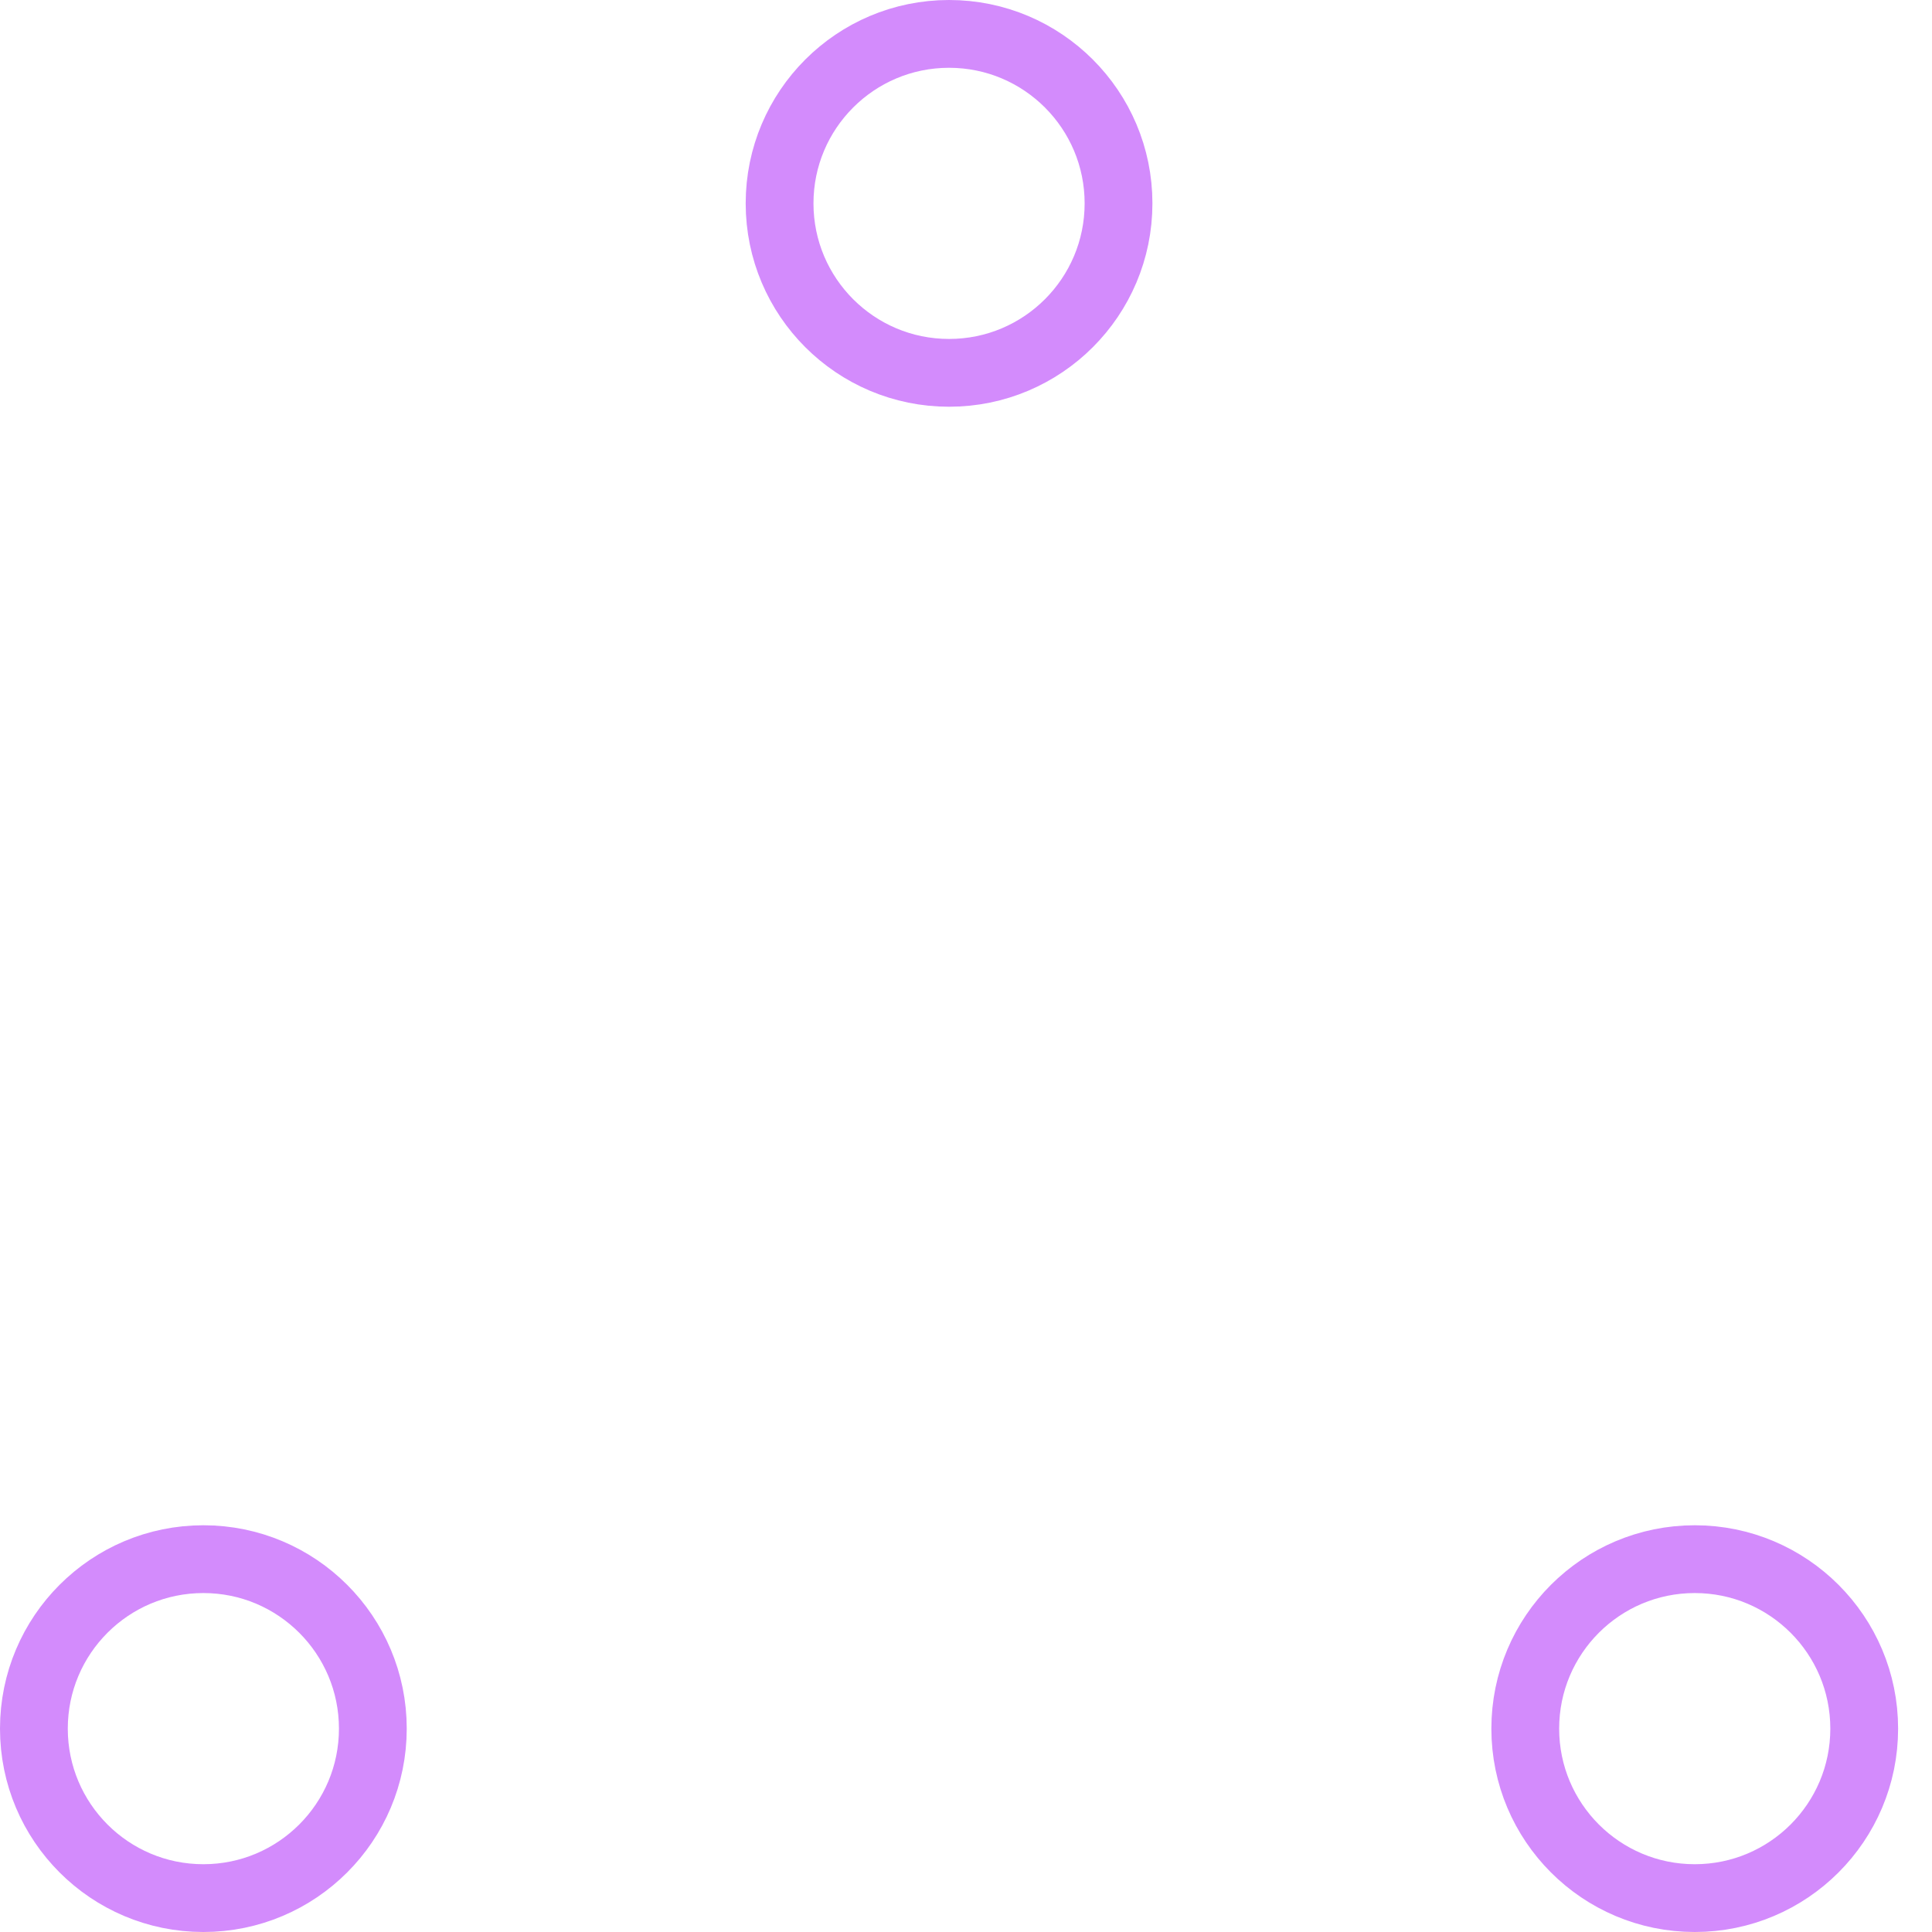
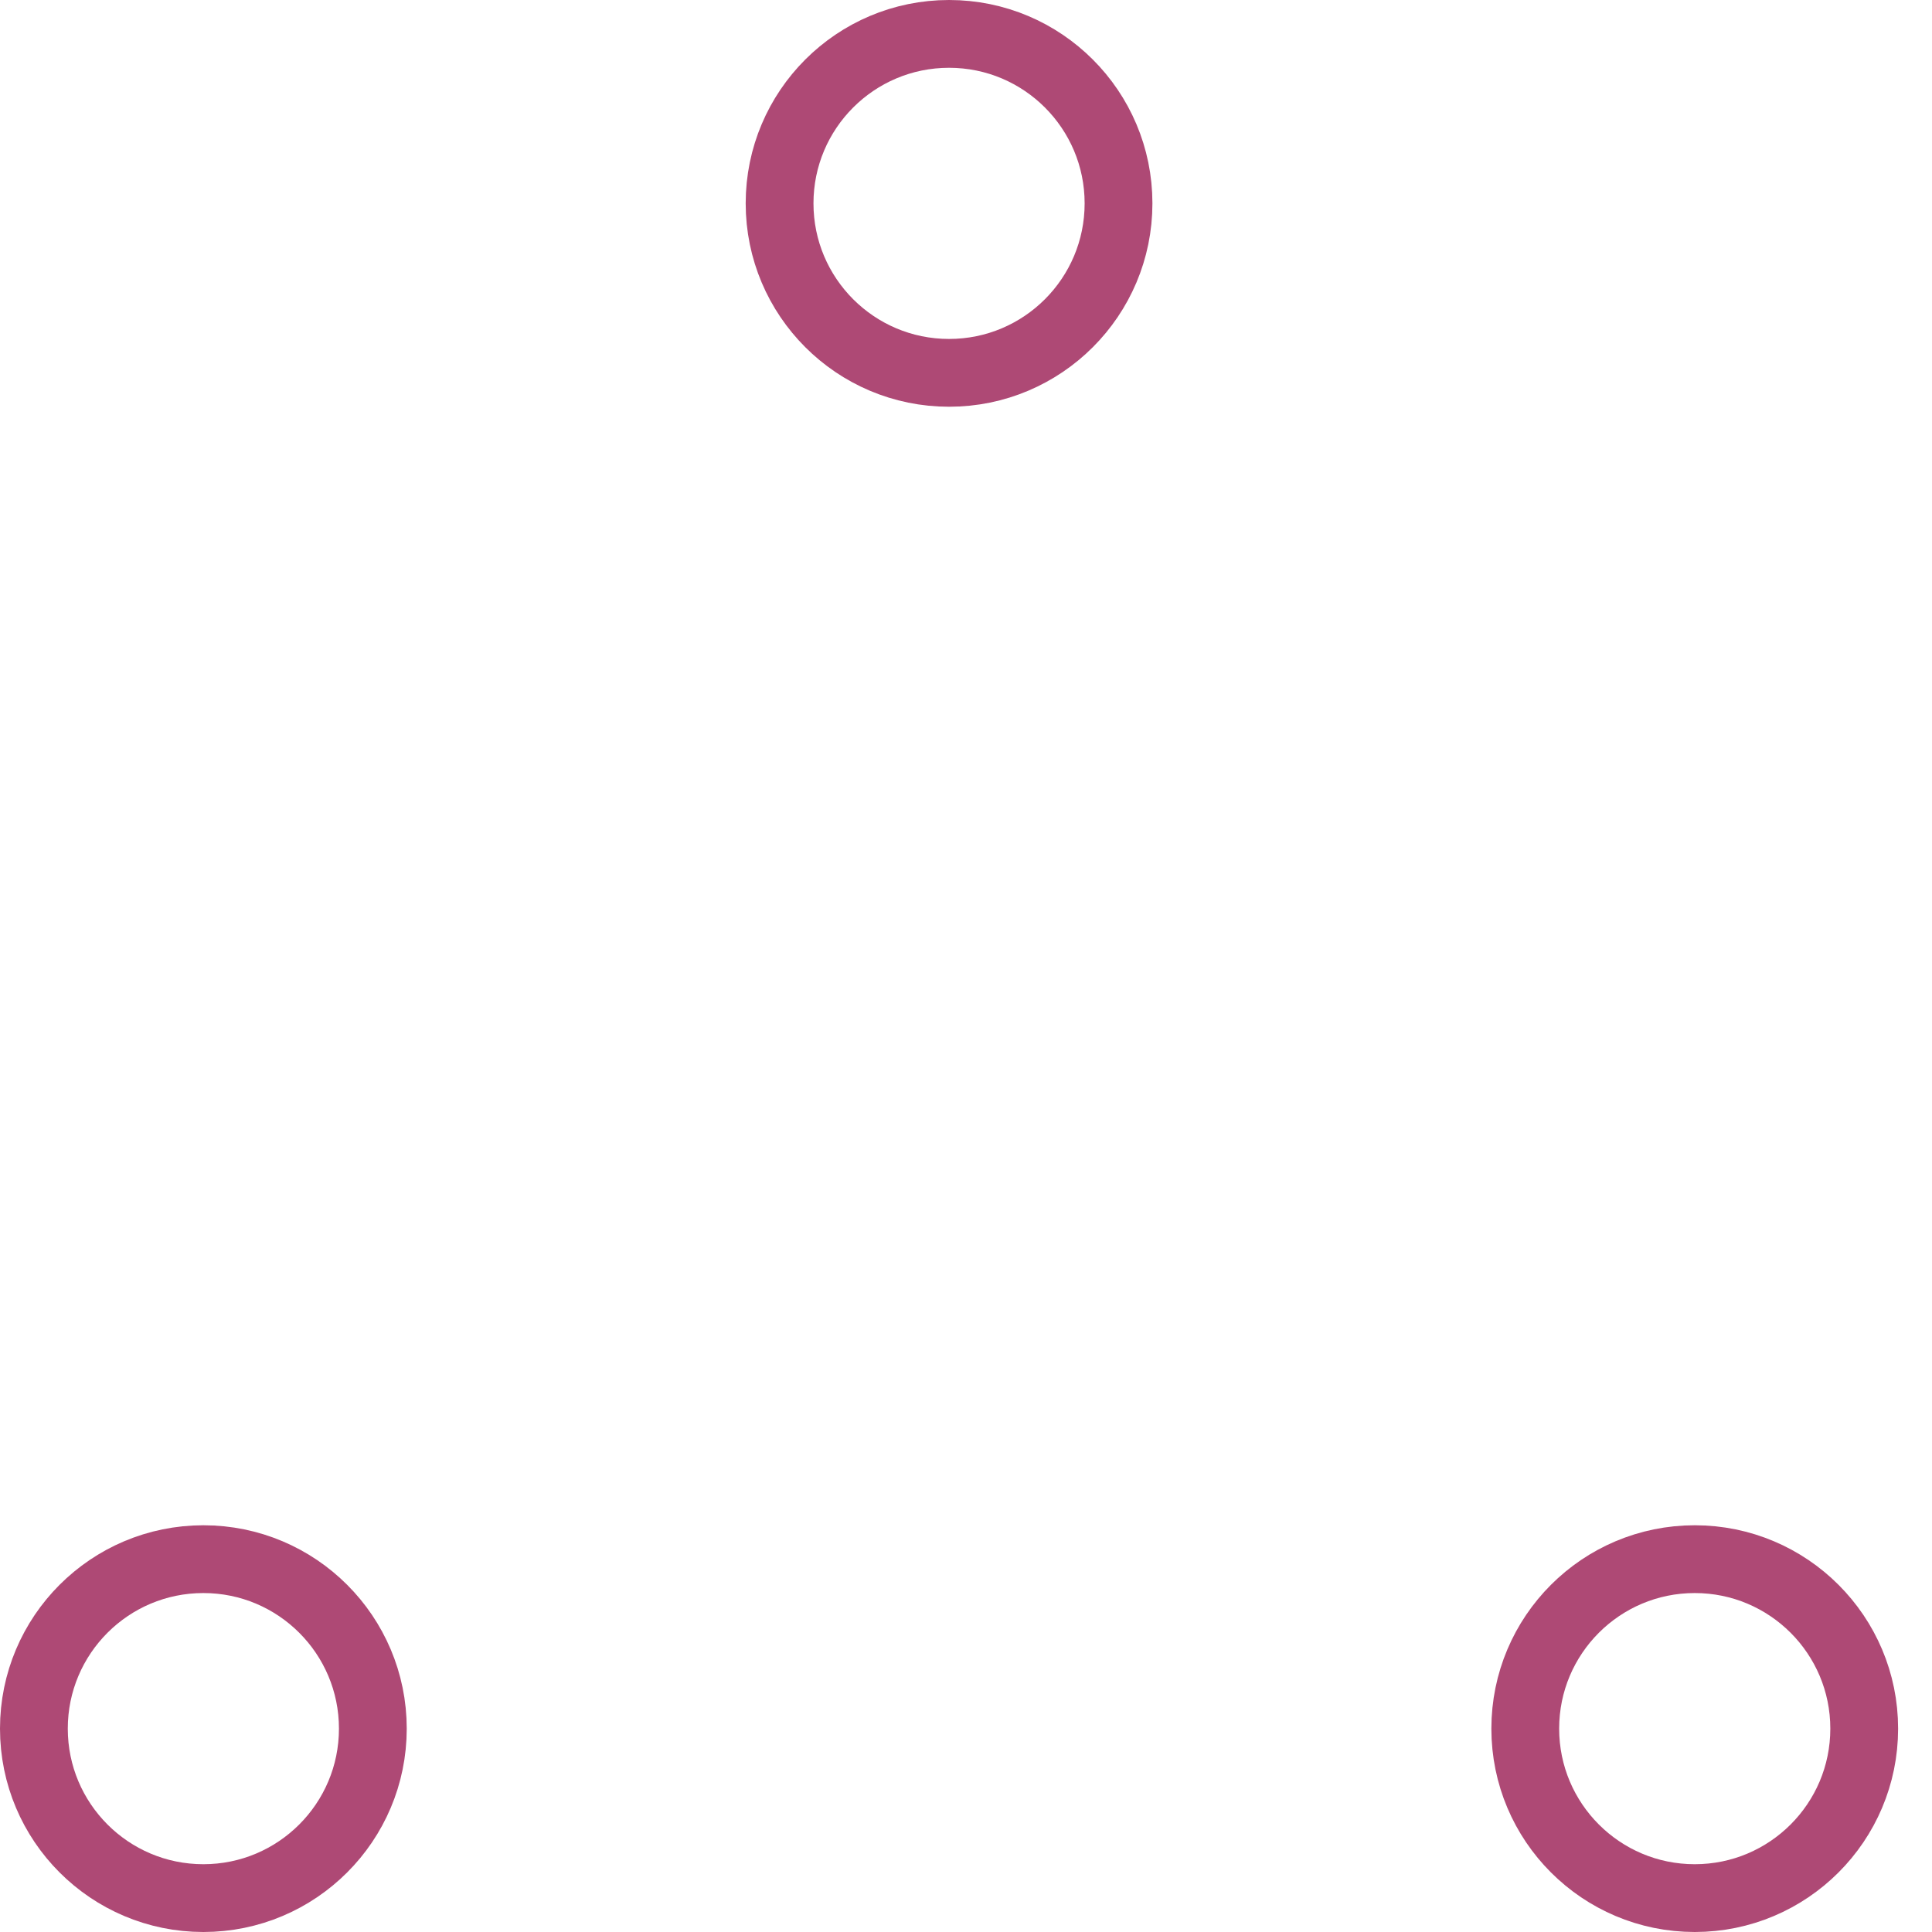
- <svg xmlns="http://www.w3.org/2000/svg" width="80" height="80" viewBox="0 0 57 57" stroke="#d38bfc">
+ <svg xmlns="http://www.w3.org/2000/svg" width="80" height="80" viewBox="0 0 57 57" stroke="#ae4975">
  <g fill="none" fill-rule="evenodd">
    <g transform="translate(1 1)" stroke-width="2">
      <circle cx="5" cy="50" r="5">
        <animate attributeName="cy" begin="0s" dur="2.2s" values="50;5;50;50" calcMode="linear" repeatCount="indefinite" />
        <animate attributeName="cx" begin="0s" dur="2.2s" values="5;27;49;5" calcMode="linear" repeatCount="indefinite" />
      </circle>
      <circle cx="27" cy="5" r="5">
        <animate attributeName="cy" begin="0s" dur="2.2s" from="5" to="5" values="5;50;50;5" calcMode="linear" repeatCount="indefinite" />
        <animate attributeName="cx" begin="0s" dur="2.2s" from="27" to="27" values="27;49;5;27" calcMode="linear" repeatCount="indefinite" />
      </circle>
      <circle cx="49" cy="50" r="5">
        <animate attributeName="cy" begin="0s" dur="2.2s" values="50;50;5;50" calcMode="linear" repeatCount="indefinite" />
        <animate attributeName="cx" from="49" to="49" begin="0s" dur="2.2s" values="49;5;27;49" calcMode="linear" repeatCount="indefinite" />
      </circle>
    </g>
  </g>
</svg>
